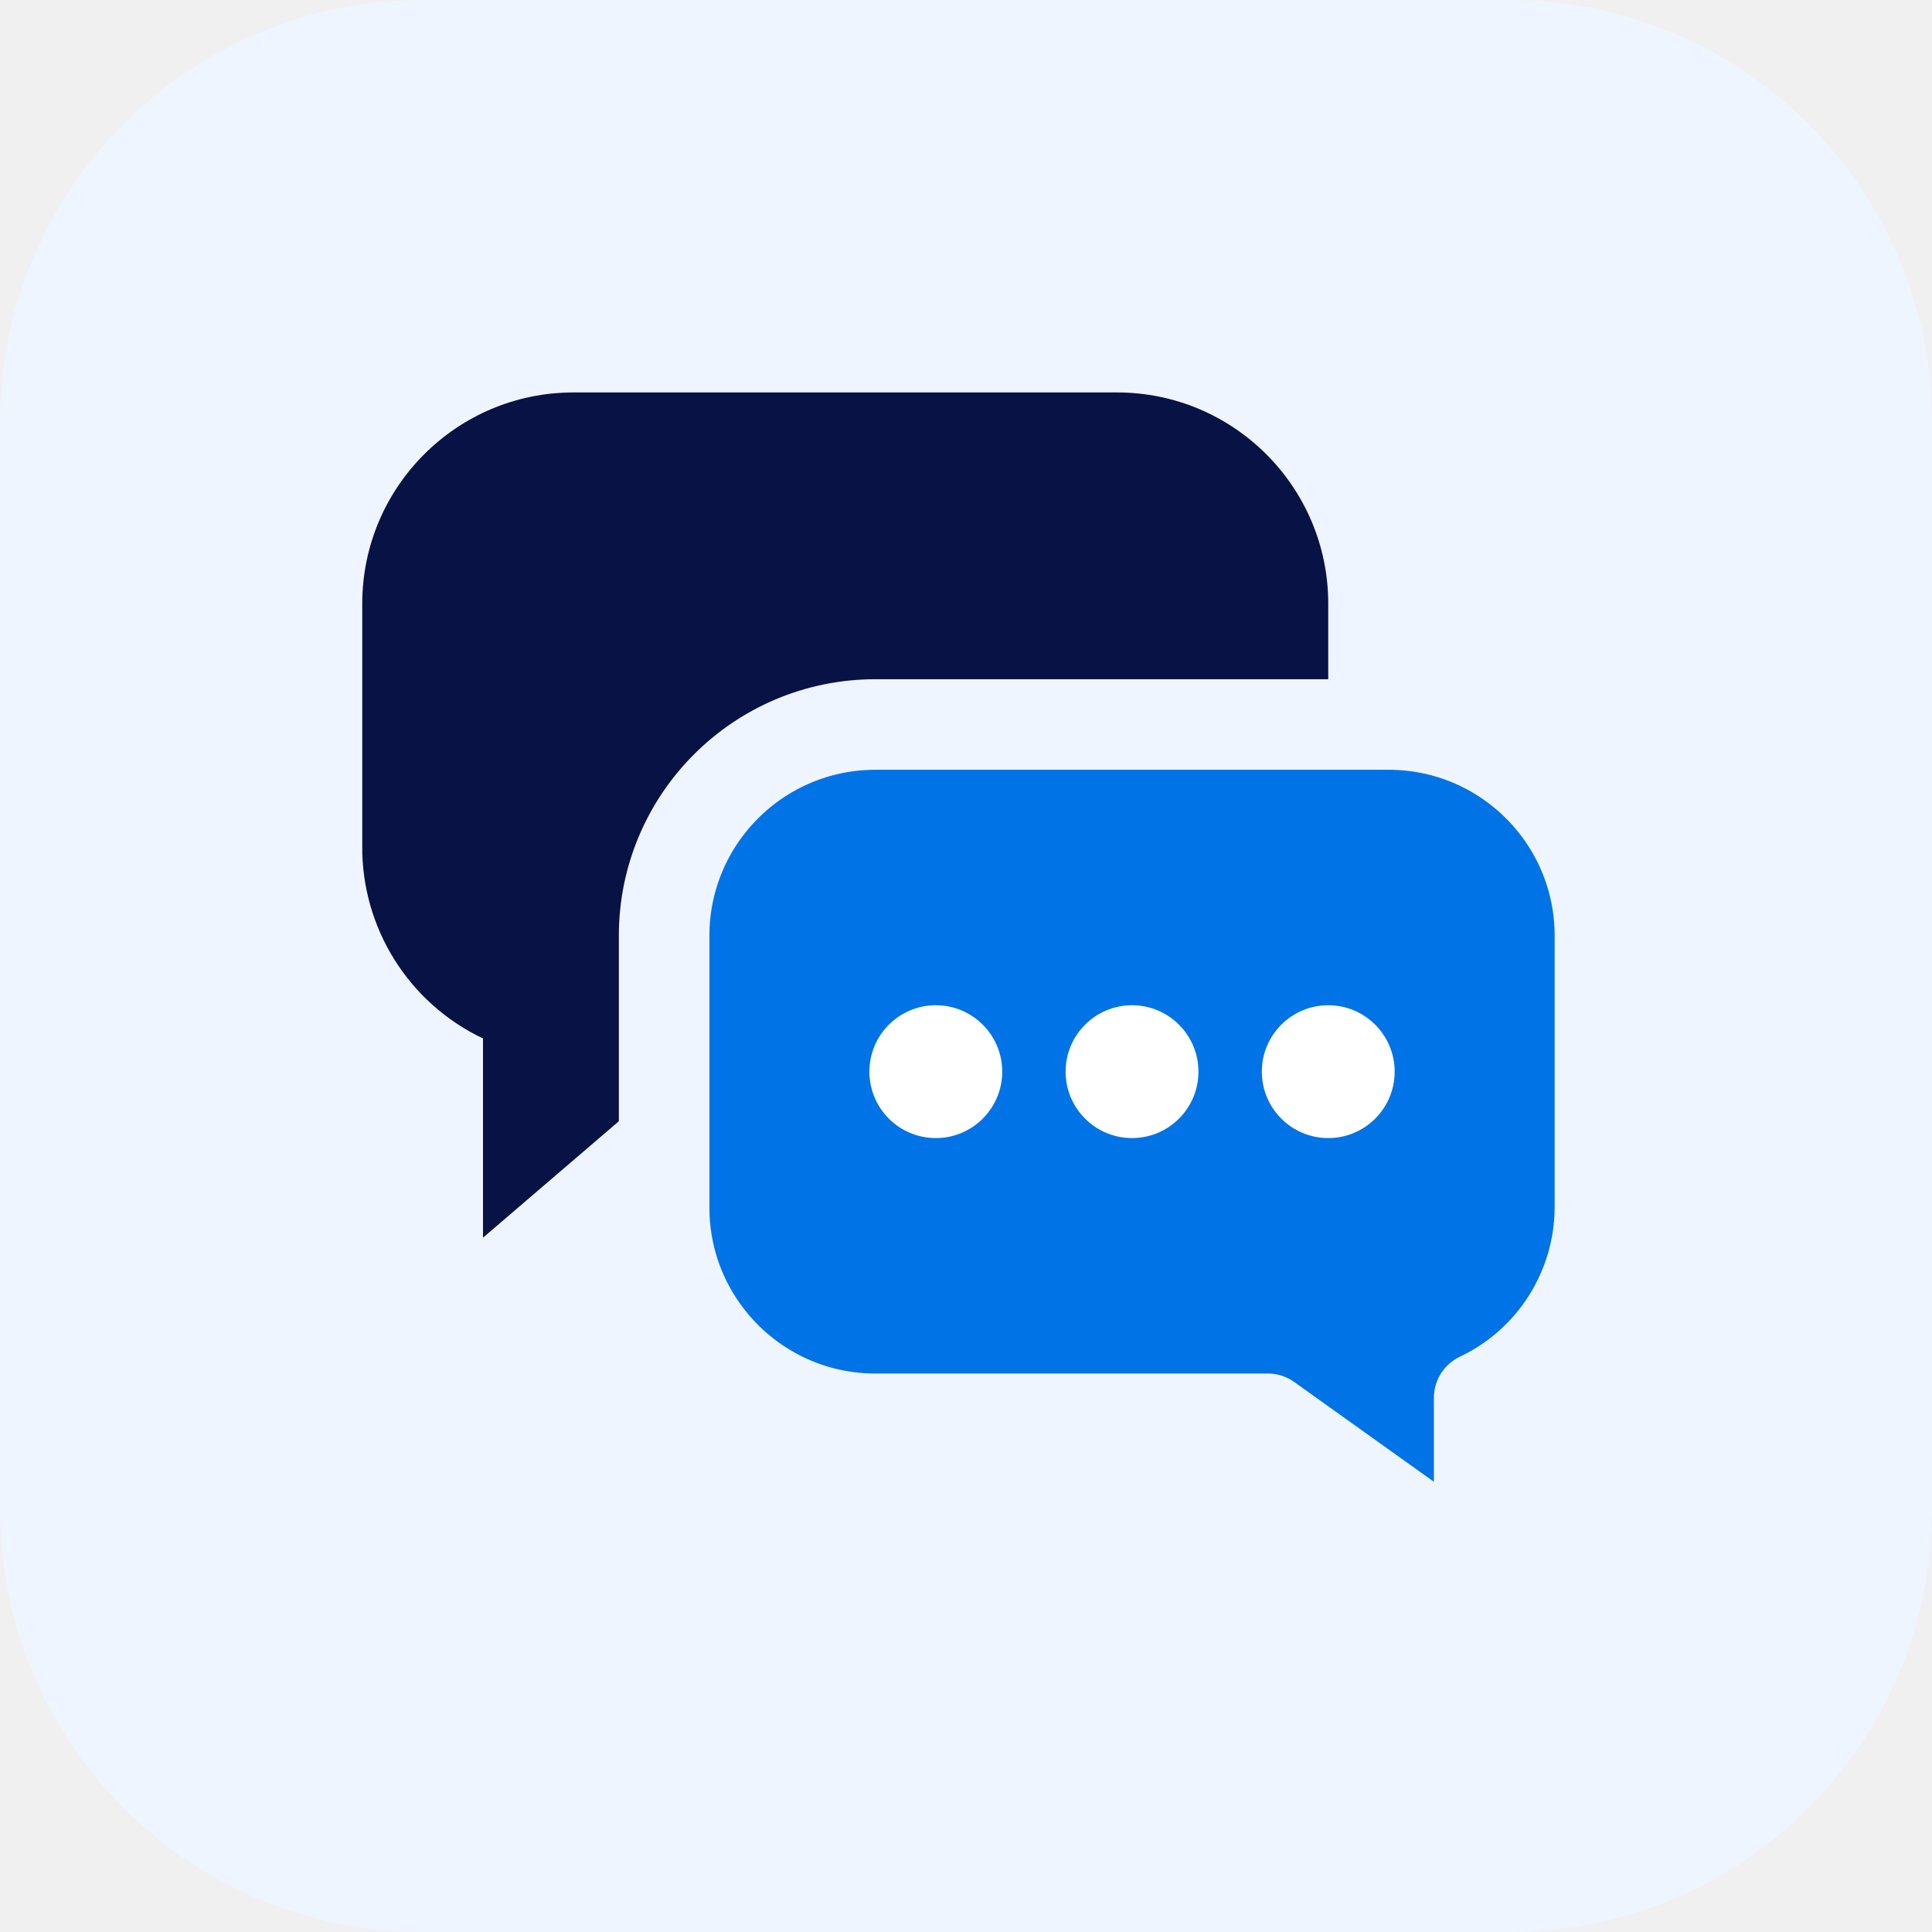
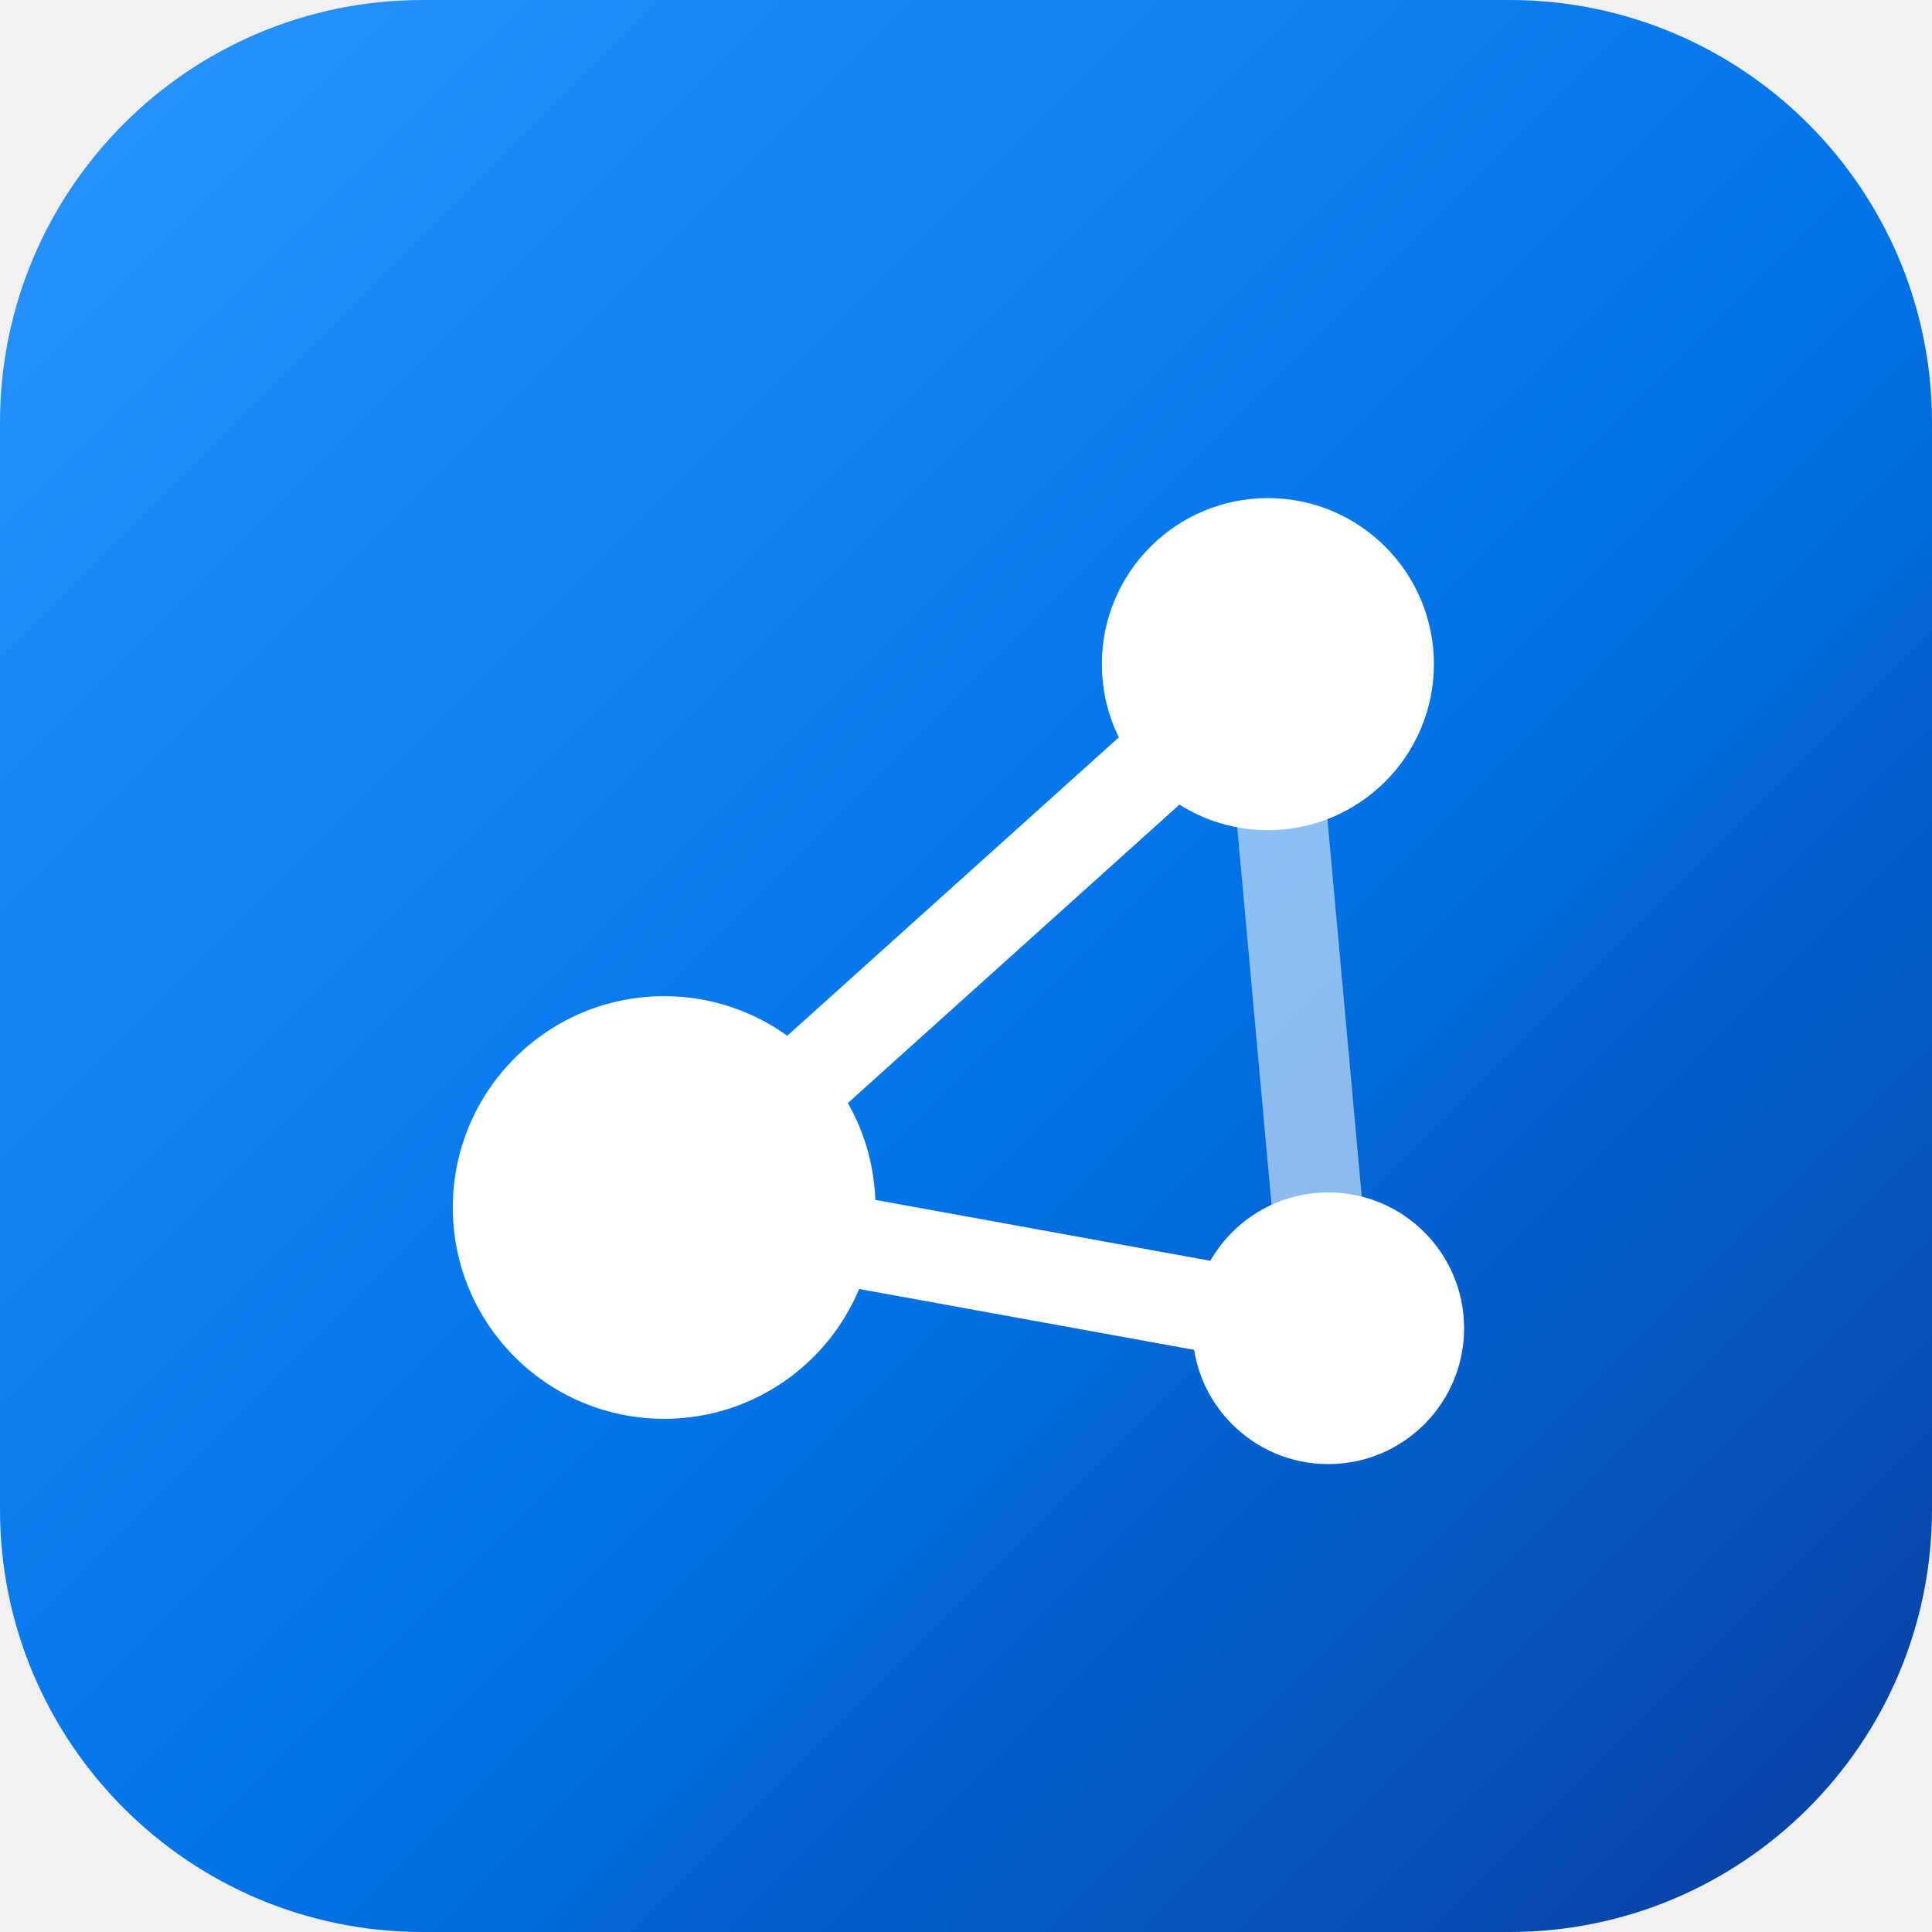
<svg xmlns="http://www.w3.org/2000/svg" viewBox="0 0 64 64">
-   <rect width="64" height="64" rx="14" fill="#eef5fe" />
-   <path d="M19 13h18a7 7 0 0 1 7 7v8a7 7 0 0 1-7 7H23l-7 6v-6.6A7 7 0 0 1 12 28v-8a7 7 0 0 1 7-7Z" fill="#081245" />
-   <path d="M29 24h17a7 7 0 0 1 7 7v9a7 7 0 0 1-4 6.3V52l-7-5H29a7 7 0 0 1-7-7v-9a7 7 0 0 1 7-7Z" fill="#0073e6" stroke="#eef5fe" stroke-width="3" stroke-linejoin="round" />
-   <circle cx="31" cy="35.5" r="2.2" fill="#fff" />
-   <circle cx="37.5" cy="35.5" r="2.2" fill="#fff" />
-   <circle cx="44" cy="35.5" r="2.2" fill="#fff" />
+   <defs>
+     <linearGradient id="crm-logo-bg" x1="0" y1="0" x2="64" y2="64" gradientUnits="userSpaceOnUse">
+       <stop offset="0" stop-color="#2b95ff" />
+       <stop offset=".55" stop-color="#0073e6" />
+       <stop offset="1" stop-color="#0a3d9c" />
+     </linearGradient>
+   </defs>
+   <rect width="64" height="64" rx="14" fill="url(#crm-logo-bg)" />
+   <g stroke="#fff" stroke-width="3" stroke-linecap="round">
+     <path d="M22 40 42 22M22 40 44 44" />
+     <path d="M42 22 44 44" opacity=".55" />
+   </g>
+   <circle cx="22" cy="40" r="7" fill="#fff" />
+   <circle cx="42" cy="22" r="5.5" fill="#fff" />
+   <circle cx="44" cy="44" r="4.5" fill="#fff" />
</svg>
